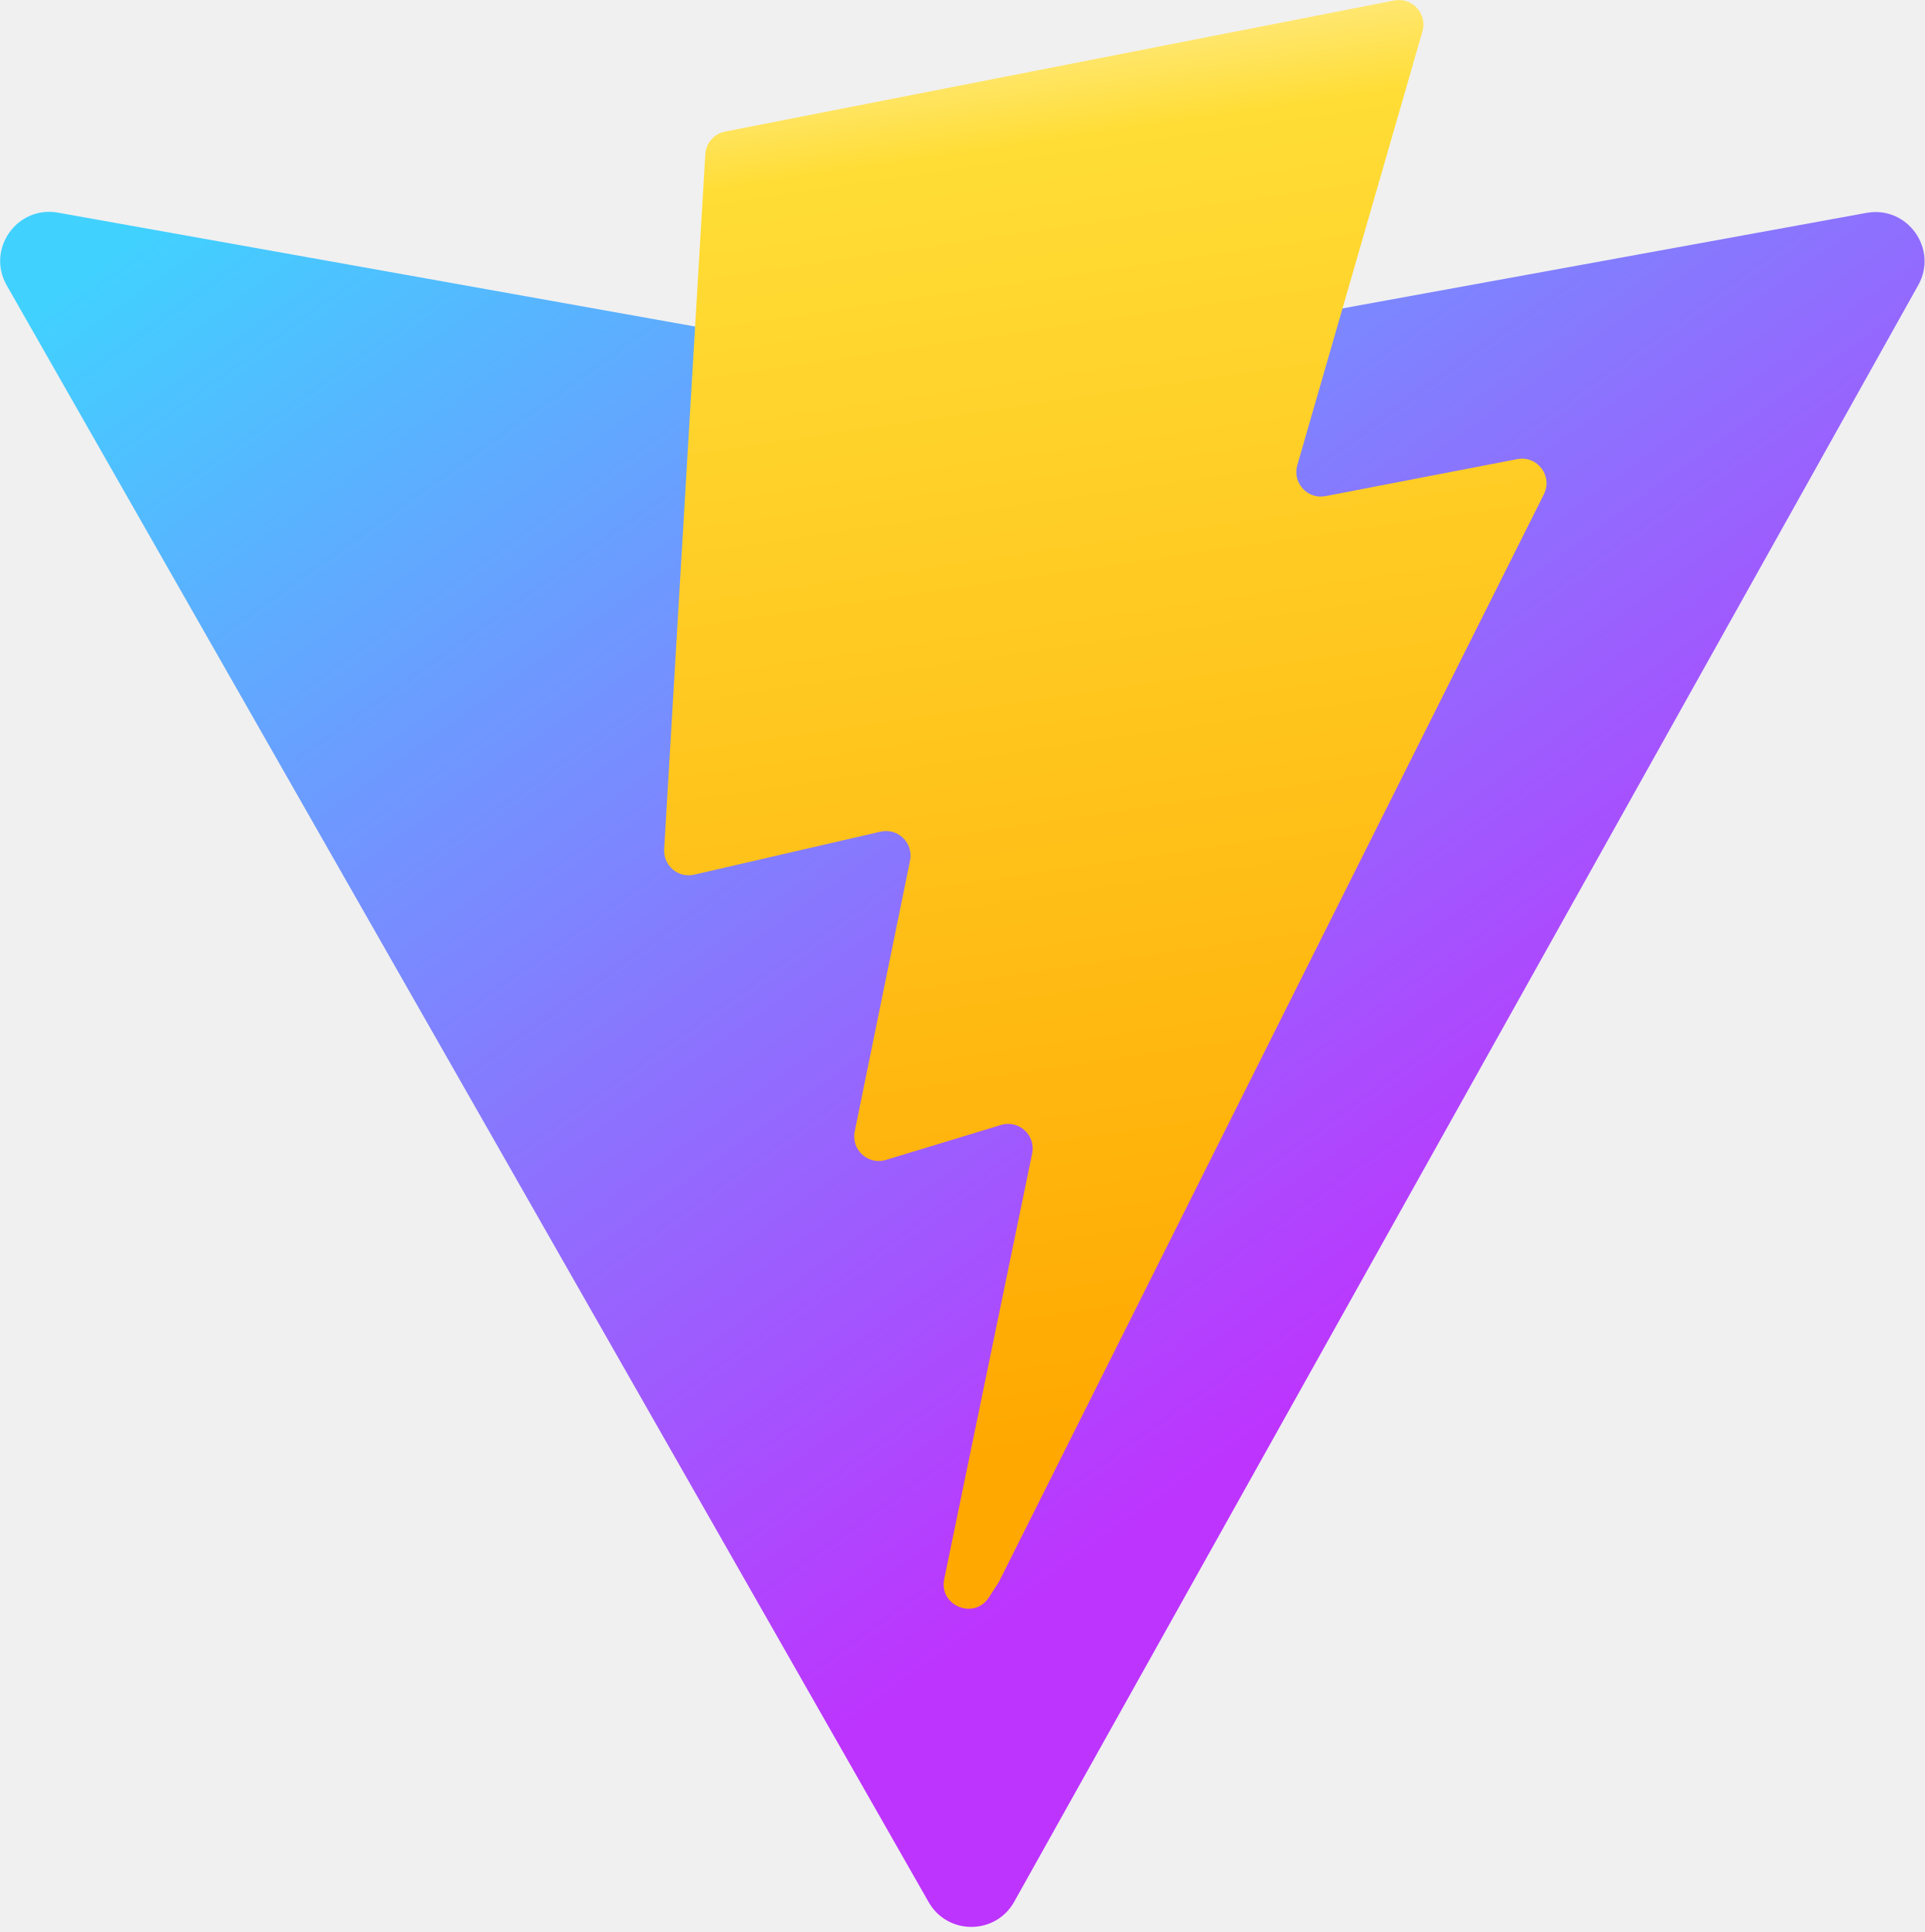
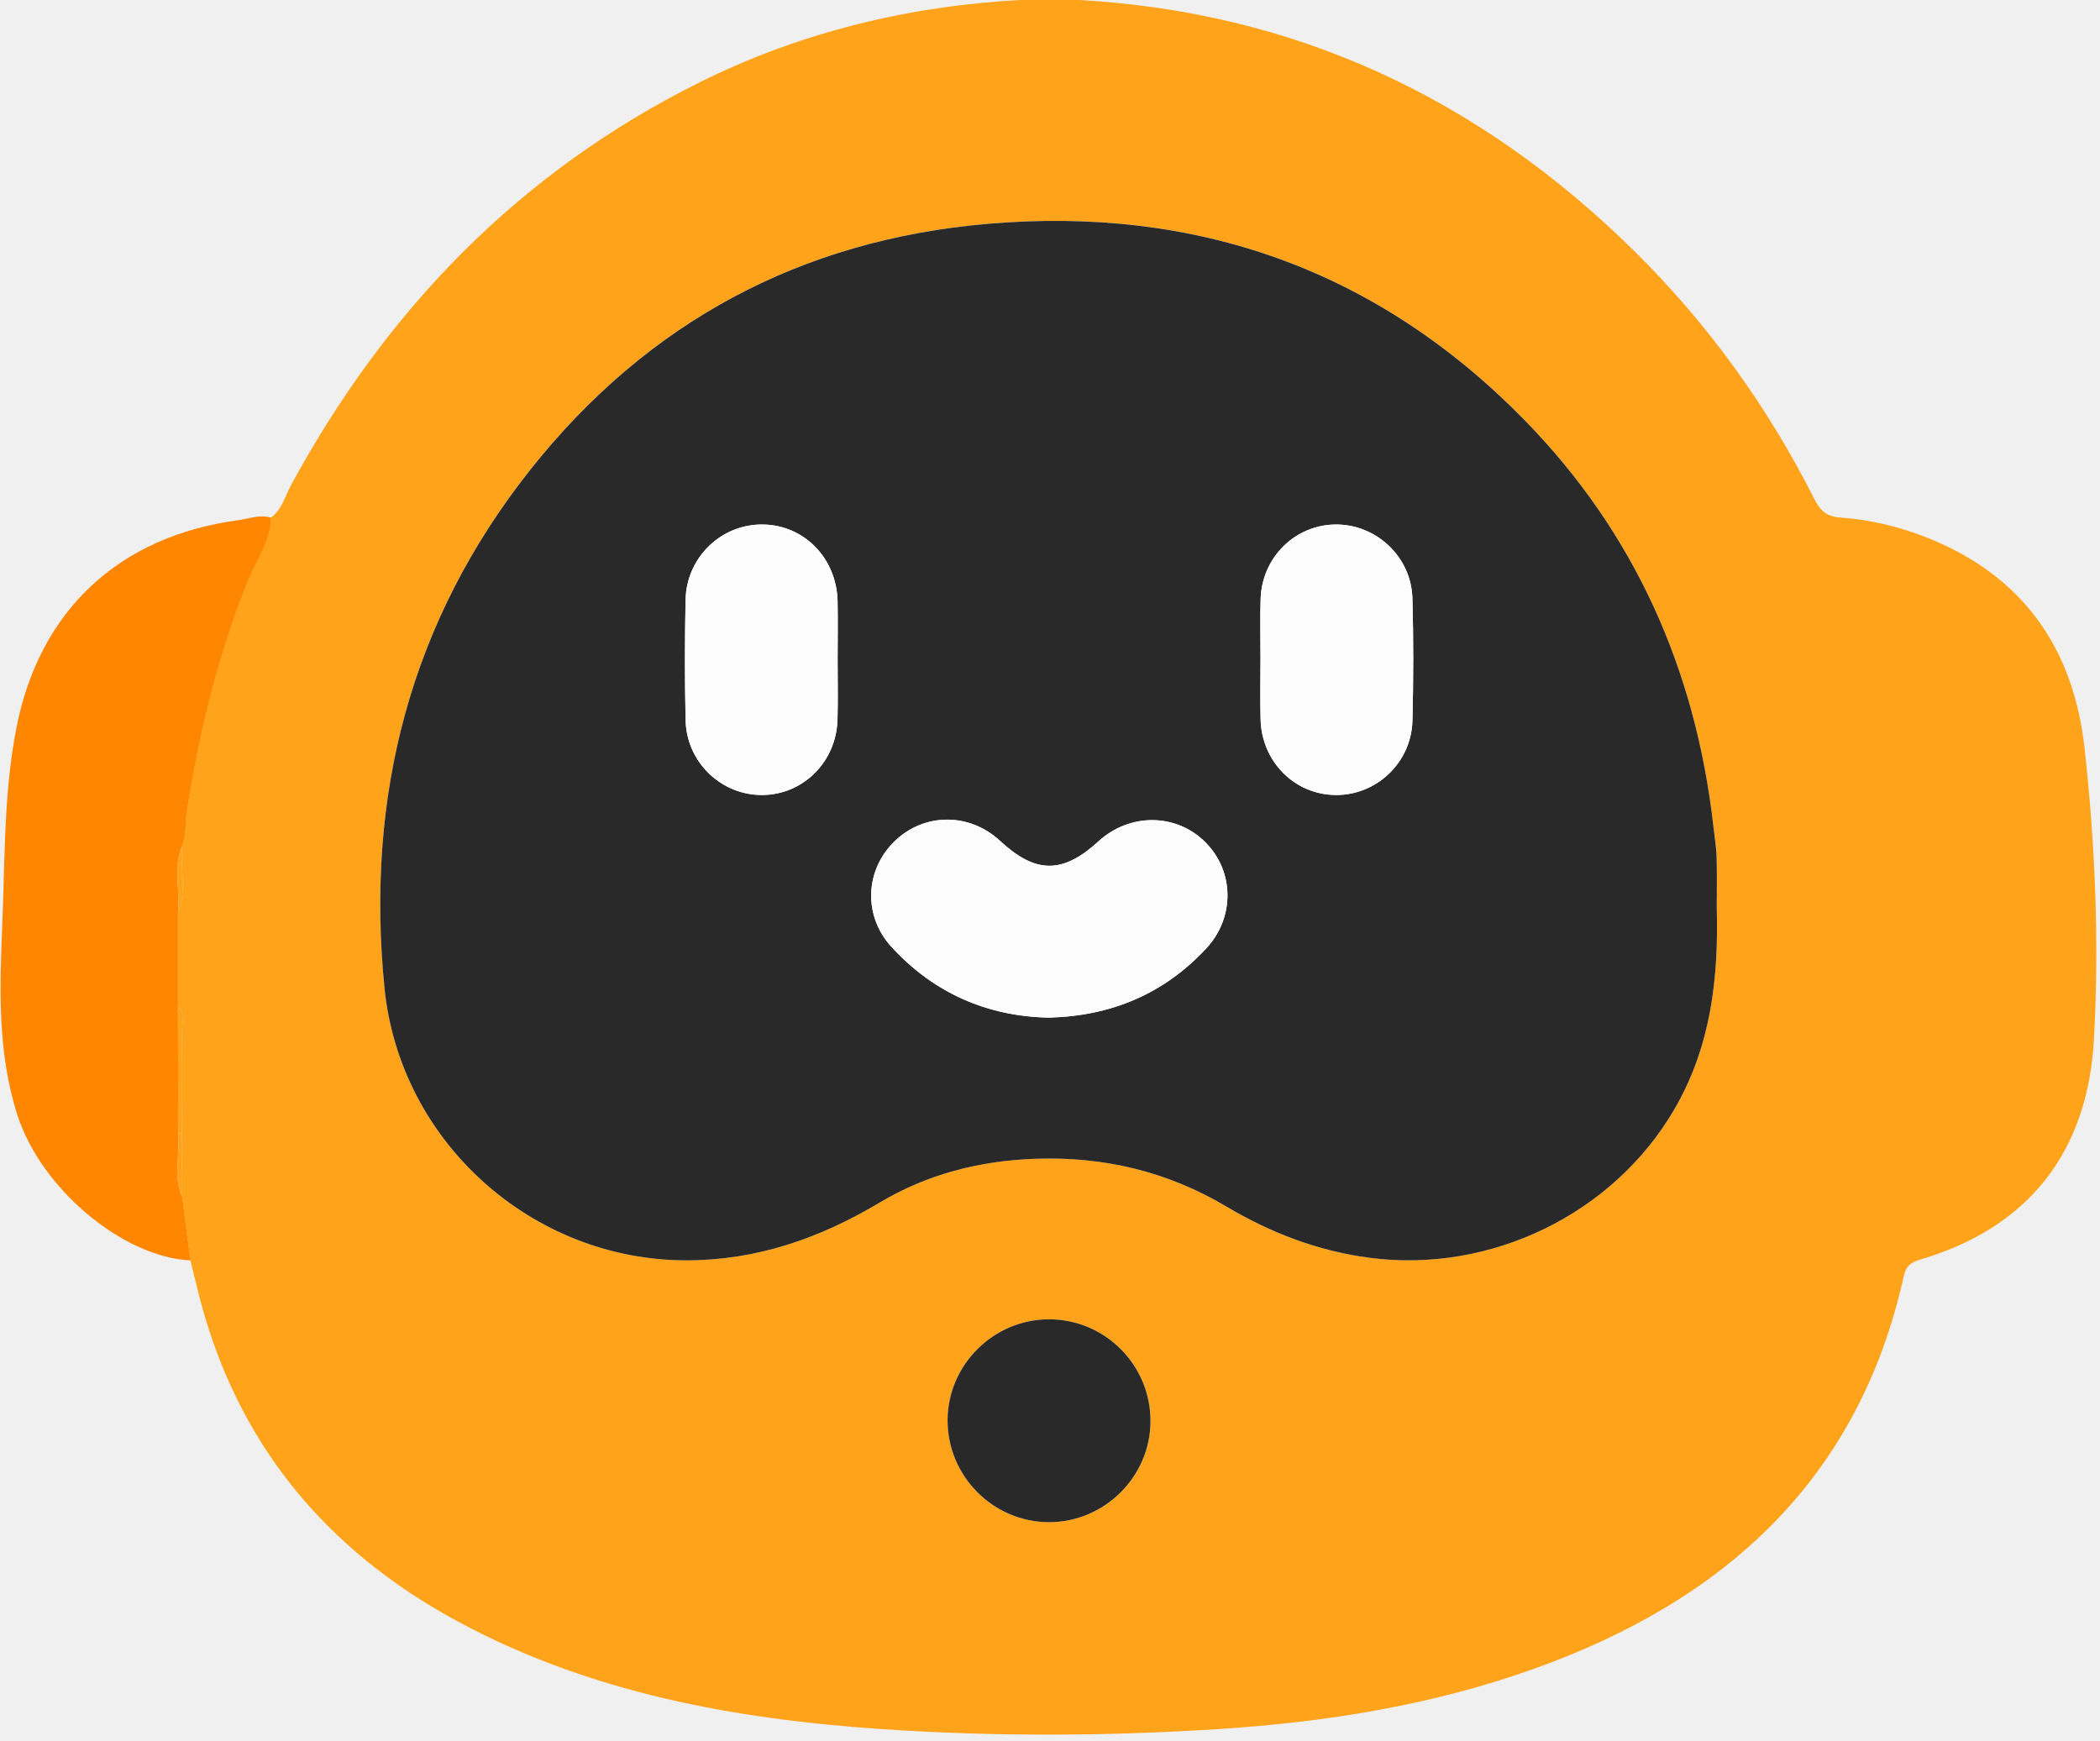
- <svg xmlns="http://www.w3.org/2000/svg" aria-hidden="true" role="img" class="iconify iconify--logos" width="31.88" height="32" preserveAspectRatio="xMidYMid meet" viewBox="0 0 256 257">
-   <defs>
-     <linearGradient id="IconifyId1813088fe1fbc01fb466" x1="-.828%" x2="57.636%" y1="7.652%" y2="78.411%">
-       <stop offset="0%" stop-color="#41D1FF" />
-       <stop offset="100%" stop-color="#BD34FE" />
-     </linearGradient>
-     <linearGradient id="IconifyId1813088fe1fbc01fb467" x1="43.376%" x2="50.316%" y1="2.242%" y2="89.03%">
-       <stop offset="0%" stop-color="#FFEA83" />
-       <stop offset="8.333%" stop-color="#FFDD35" />
-       <stop offset="100%" stop-color="#FFA800" />
-     </linearGradient>
-   </defs>
-   <path fill="url(#IconifyId1813088fe1fbc01fb466)" d="M255.153 37.938L134.897 252.976c-2.483 4.44-8.862 4.466-11.382.048L.875 37.958c-2.746-4.814 1.371-10.646 6.827-9.67l120.385 21.517a6.537 6.537 0 0 0 2.322-.004l117.867-21.483c5.438-.991 9.574 4.796 6.877 9.62Z" />
-   <path fill="url(#IconifyId1813088fe1fbc01fb467)" d="M185.432.063L96.44 17.501a3.268 3.268 0 0 0-2.634 3.014l-5.474 92.456a3.268 3.268 0 0 0 3.997 3.378l24.777-5.718c2.318-.535 4.413 1.507 3.936 3.838l-7.361 36.047c-.495 2.426 1.782 4.5 4.151 3.78l15.304-4.649c2.372-.72 4.652 1.36 4.15 3.788l-11.698 56.621c-.732 3.542 3.979 5.473 5.943 2.437l1.313-2.028l72.516-144.72c1.215-2.423-.88-5.186-3.54-4.672l-25.505 4.922c-2.396.462-4.435-1.77-3.759-4.114l16.646-57.705c.677-2.35-1.37-4.583-3.769-4.113Z" />
+ <svg xmlns="http://www.w3.org/2000/svg" version="1.1" id="Слой_1" x="0px" y="0px" viewBox="0 0 512 424.5" style="enable-background:new 0 0 512 424.5;" xml:space="preserve">
+   <style type="text/css">
+ 	.st0{fill:#FFFFFF;}
+ 	.st1{fill:#FFA31A;}
+ 	.st2{fill:#FF8600;}
+ 	.st3{fill:#292929;}
+ 	.st4{fill:#FCFCFC;}
+ 	.st5{fill:#FDFDFD;}
+ </style>
+   <g>
+     <rect x="167.08" y="126.86" class="st0" width="177.39" height="121.7" />
+     <path class="st1" d="M261.94-0.06c53.54,2.71,98.78,23.98,136.66,61.42c17.84,17.63,32.35,37.78,43.68,60.17   c1.42,2.8,2.8,4.42,6.36,4.67c7.36,0.51,14.58,2.25,21.46,5.01c23.15,9.28,35.45,26.9,38.13,51.23c2.61,23.57,3.6,47.25,2.3,70.96   c-1.51,27.54-15.93,45.94-42.29,53.73c-2.29,0.68-3.53,1.57-4.04,3.88c-11.04,50.02-43.98,79.48-90.49,96.04   c-24.75,8.81-50.48,12.91-76.59,14.59c-27.45,1.76-54.94,1.86-82.38-0.01c-35.86-2.45-70.83-8.85-102.93-26.12   c-32.49-17.48-54.15-43.7-63.32-79.76c-0.71-2.79-1.39-5.59-2.08-8.39c-0.67-5.17-1.35-10.34-2.02-15.51   c-0.01-5.15-0.03-10.3-0.04-15.46c0.01-8.04,0.1-16.09-0.02-24.13c-0.03-2.29,0.91-4.82-0.98-6.87c0-7.54,0-15.09,0-22.63   c2.18-5.37,0.55-10.98,1.02-16.46c1.06-2.95,0.74-6.08,1.23-9.09c3.09-19.05,7.57-37.71,14.87-55.69   c2.02-4.97,5.47-9.57,5.58-15.28c2.75-2.06,3.5-5.38,5.03-8.18c23.24-42.73,55.65-76.14,99.44-97.96   C195.43,7.71,221.9,1.38,249.6-0.06C253.71-0.06,257.83-0.06,261.94-0.06z M418.56,221.27c0-4.12,0.1-8.25-0.04-12.36   c-0.08-2.56-0.51-5.12-0.81-7.68c-4.36-38.1-19.26-71.5-46.11-98.9c-35.84-36.57-79.87-52.14-130.77-47.76   c-45.64,3.92-83.03,24.04-111.44,59.85c-29.39,37.04-40.3,79.65-35.65,126.46c3.72,37.48,35.93,66.43,73.57,66.45   c17.23,0.01,32.62-5.4,47.18-14.1c11.57-6.91,24.24-10.15,37.71-10.66c16.74-0.63,32.31,3.04,46.76,11.61   c10.85,6.44,22.32,10.88,35.07,12.54c29.42,3.82,59.34-10.65,74.23-36.29C417.16,255.12,419.04,238.46,418.56,221.27z    M255.8,371.19c13.48-0.01,24.61-11.05,24.71-24.51c0.1-13.74-11.04-24.97-24.76-24.96c-13.48,0.01-24.61,11.05-24.71,24.5   C230.94,359.92,242.13,371.2,255.8,371.19z" />
+     <path class="st2" d="M44.42,291.85c0.67,5.17,1.35,10.34,2.02,15.51c-16.52-0.79-36.5-17.52-42.24-35.57   c-4.83-15.18-4.29-30.86-3.64-46.47c0.66-15.93,0.35-31.96,3.42-47.72c5.56-28.63,24.85-46.77,53.98-50.73   c2.68-0.36,5.34-1.48,8.13-0.63c-0.1,5.71-3.56,10.31-5.58,15.28c-7.3,17.98-11.77,36.64-14.87,55.69   c-0.49,3.01-0.17,6.14-1.23,9.09c-2.32,5.36-0.37,10.99-1.02,16.46c0,7.54,0,15.09,0,22.63c0.02,10.34,0.05,20.67,0.07,31.01   C43.94,281.54,42.13,286.83,44.42,291.85z" />
+     <path class="st3" d="M418.56,221.27c0.48,17.19-1.4,33.85-10.3,49.17c-14.89,25.64-44.81,40.11-74.23,36.29   c-12.74-1.66-24.22-6.1-35.07-12.54c-14.45-8.58-30.02-12.24-46.76-11.61c-13.47,0.51-26.14,3.75-37.71,10.66   c-14.57,8.7-29.96,14.11-47.18,14.1c-37.64-0.02-69.85-28.97-73.57-66.45c-4.65-46.82,6.27-89.43,35.65-126.46   c28.42-35.81,65.8-55.93,111.44-59.85c50.9-4.37,94.93,11.2,130.77,47.76c26.85,27.4,41.76,60.8,46.11,98.9   c0.29,2.56,0.72,5.11,0.81,7.68C418.66,213.02,418.56,217.15,418.56,221.27z M255.73,248.15c15.35-0.4,28.09-5.86,38.32-16.82   c7.07-7.58,6.92-18.87-0.19-25.97c-7.08-7.08-18.39-7.17-26.01-0.22c-8.78,8.01-15.31,7.98-24.05-0.11   c-7.42-6.87-18.37-6.87-25.57,0c-7.37,7.04-7.87,18.27-0.86,25.9C227.77,242.25,240.81,247.86,255.73,248.15z M204.22,161.06   c0-4.81,0.09-9.62-0.02-14.42c-0.22-10.46-8.05-18.52-18.07-18.73c-10.19-0.21-18.77,7.92-18.99,18.38   c-0.2,9.78-0.22,19.58,0.01,29.36c0.24,10.21,8.64,18.24,18.62,18.22c10.01-0.02,18.12-8.06,18.41-18.38   C204.33,170.68,204.22,165.87,204.22,161.06z M307.32,160.44c0,4.98-0.1,9.96,0.02,14.94c0.25,10.36,8.28,18.4,18.3,18.48   c9.98,0.08,18.46-7.91,18.72-18.12c0.25-9.95,0.27-19.92-0.01-29.88c-0.29-10.16-8.9-18.12-18.86-17.96   c-9.81,0.15-17.8,8.05-18.14,18.11C307.2,150.82,307.33,155.64,307.32,160.44z" />
+     <path class="st3" d="M255.8,371.19c-13.67,0.01-24.86-11.27-24.77-24.97c0.1-13.45,11.23-24.49,24.71-24.5   c13.72-0.01,24.86,11.22,24.76,24.96C280.41,360.13,269.28,371.17,255.8,371.19z" />
+     <path class="st1" d="M43.45,276.4c-0.02-10.34-0.05-20.67-0.07-31.01c1.9,2.06,0.95,4.58,0.98,6.87   c0.12,8.04,0.03,16.09,0.02,24.13C44.07,276.37,43.76,276.37,43.45,276.4z" />
+     <path class="st1" d="M43.38,222.76c0.65-5.47-1.29-11.1,1.02-16.46C43.93,211.78,45.57,217.39,43.38,222.76z" />
+     <path class="st1" d="M43.45,276.4c0.31-0.03,0.62-0.03,0.93-0.01c0.01,5.15,0.03,10.3,0.04,15.46   C42.13,286.83,43.94,281.54,43.45,276.4z" />
+     <path class="st4" d="M255.73,248.15c-14.93-0.29-27.97-5.9-38.36-17.22c-7.01-7.63-6.5-18.86,0.86-25.9   c7.2-6.88,18.16-6.88,25.57,0c8.73,8.09,15.27,8.12,24.05,0.11c7.61-6.95,18.93-6.85,26.01,0.22c7.1,7.1,7.26,18.4,0.19,25.97   C283.82,242.29,271.09,247.75,255.73,248.15z" />
+     <path class="st5" d="M204.22,161.06c0,4.81,0.11,9.62-0.02,14.42c-0.29,10.33-8.4,18.36-18.41,18.38   c-9.98,0.02-18.39-8.01-18.62-18.22c-0.23-9.78-0.21-19.58-0.01-29.36c0.22-10.45,8.79-18.59,18.99-18.38   c10.01,0.2,17.84,8.27,18.07,18.73C204.31,151.44,204.22,156.25,204.22,161.06z" />
+     <path class="st5" d="M307.33,160.44c0-4.81-0.13-9.62,0.03-14.42c0.33-10.06,8.32-17.96,18.14-18.11   c9.96-0.15,18.57,7.8,18.86,17.96c0.29,9.95,0.27,19.92,0.01,29.88c-0.26,10.21-8.74,18.2-18.72,18.12   c-10.02-0.08-18.05-8.13-18.3-18.48C307.22,170.41,307.32,165.42,307.33,160.44z" />
+   </g>
</svg>
